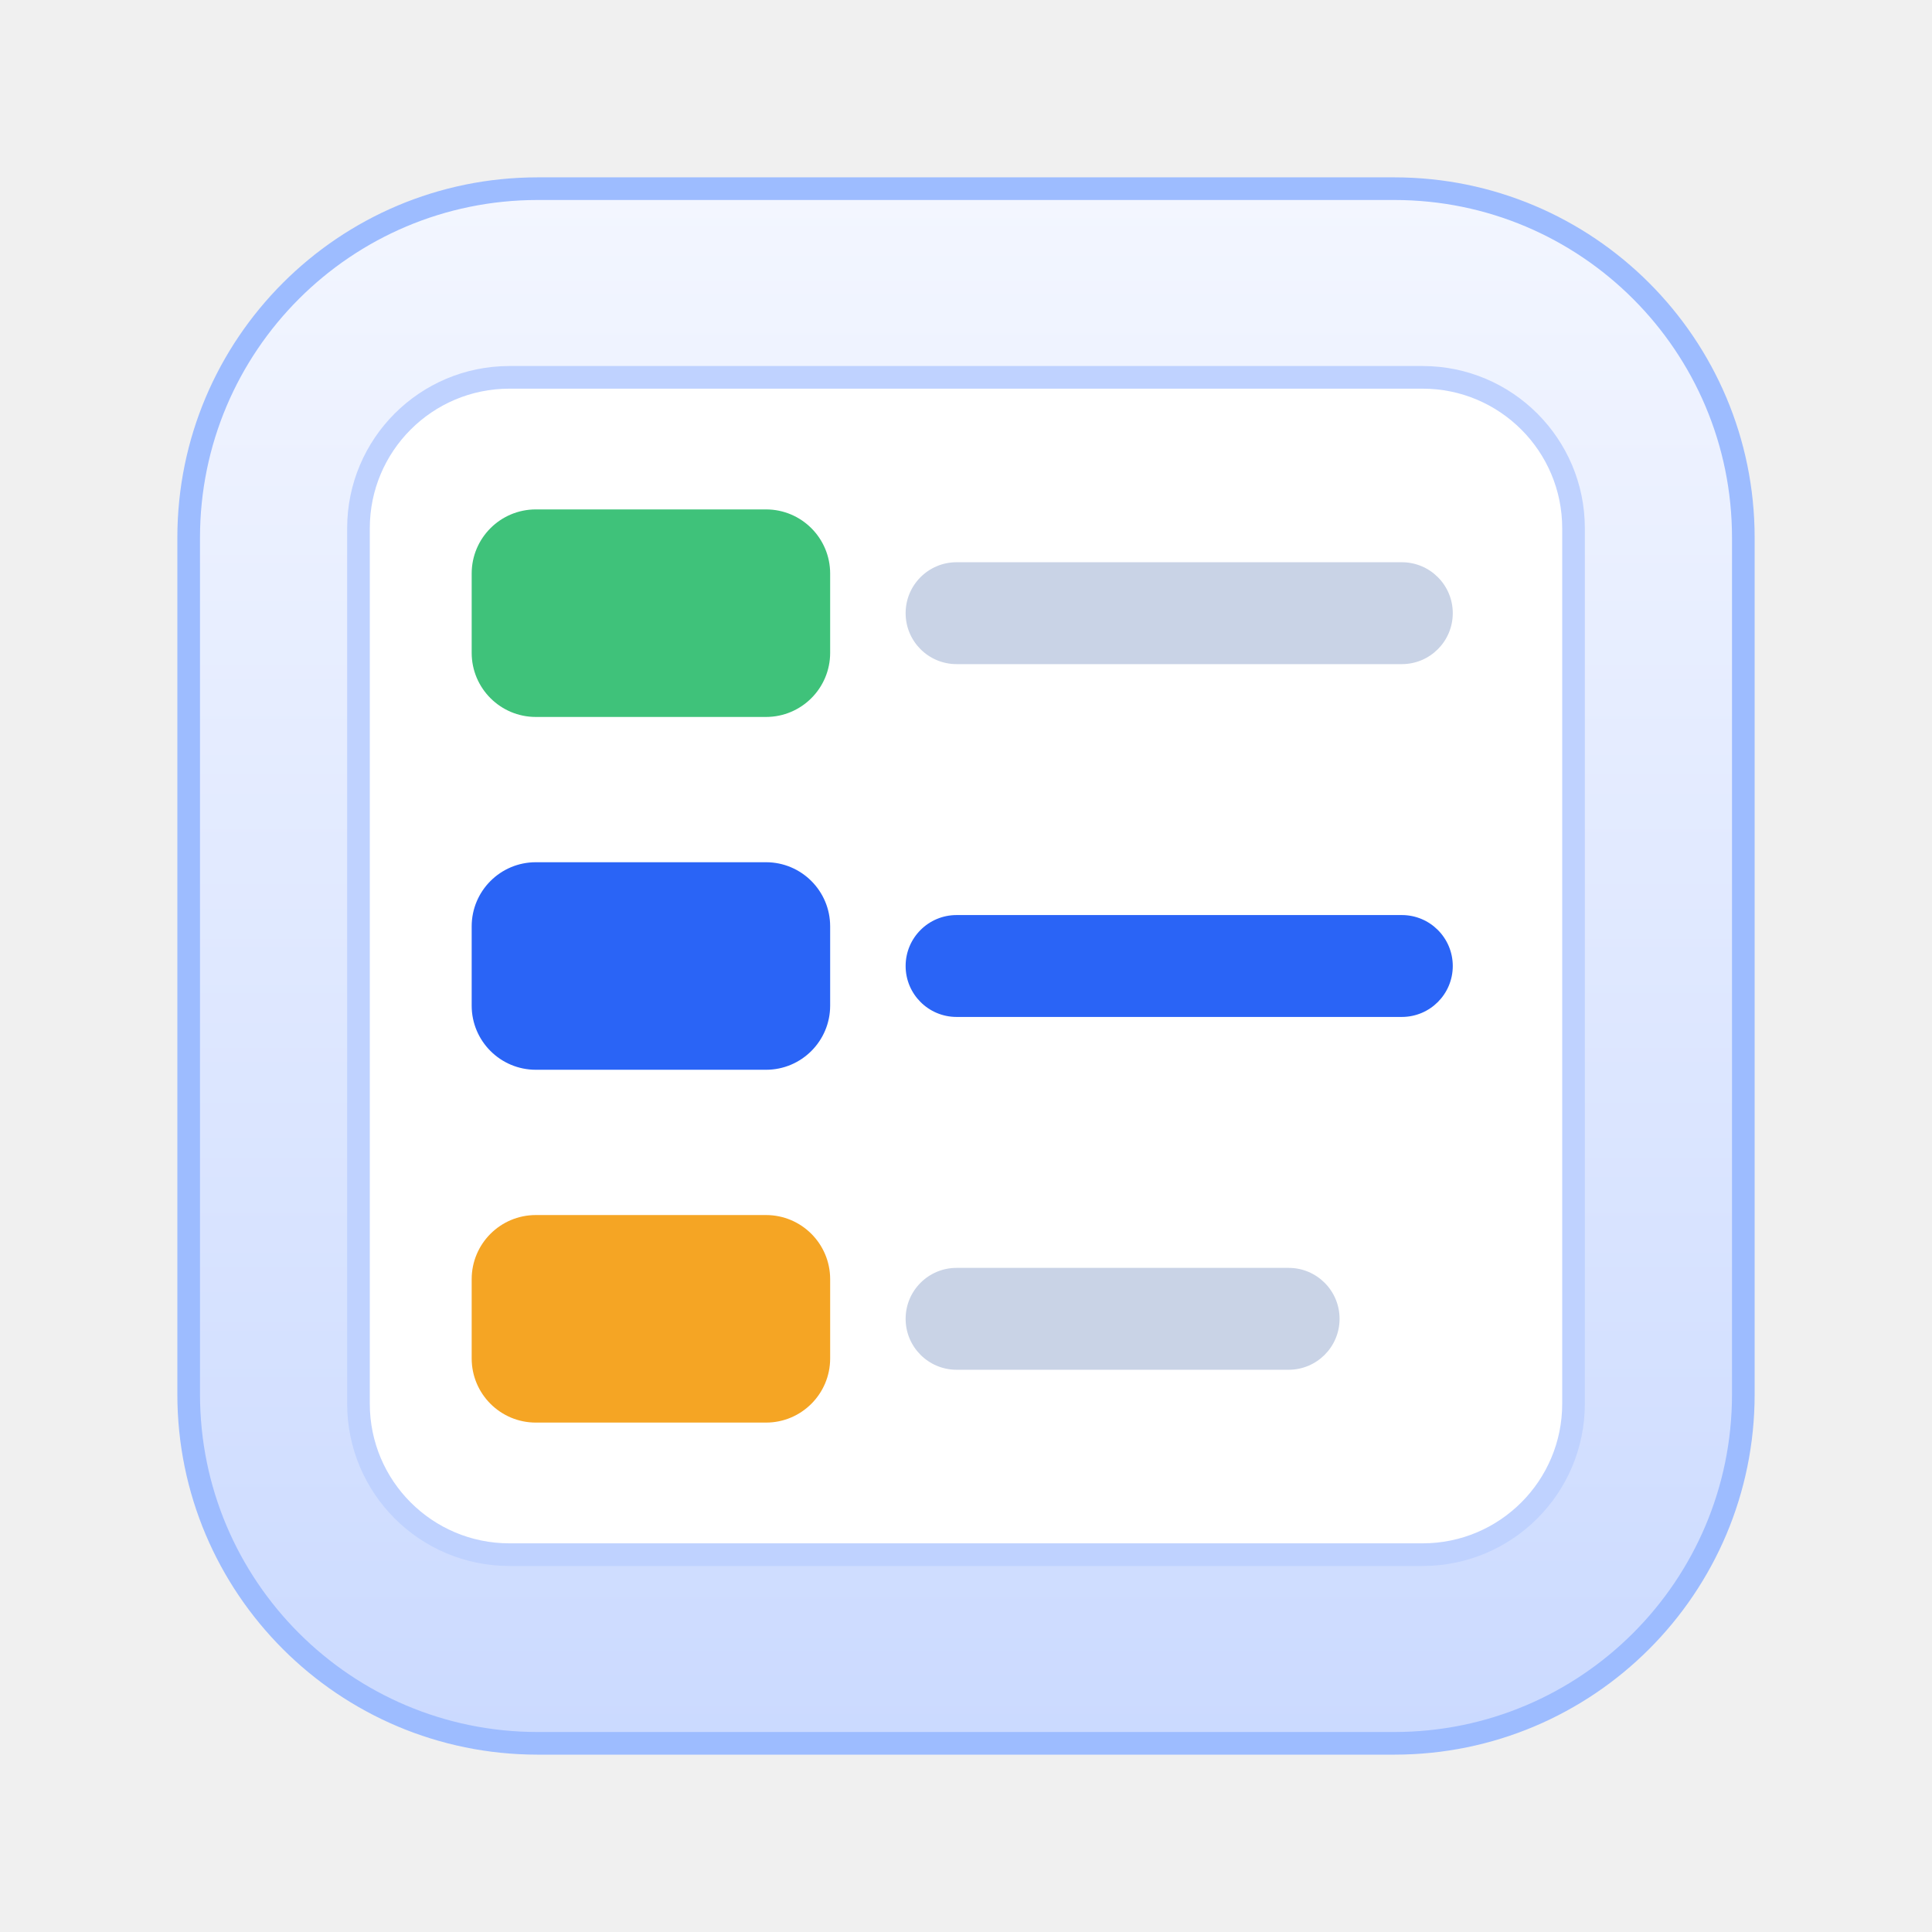
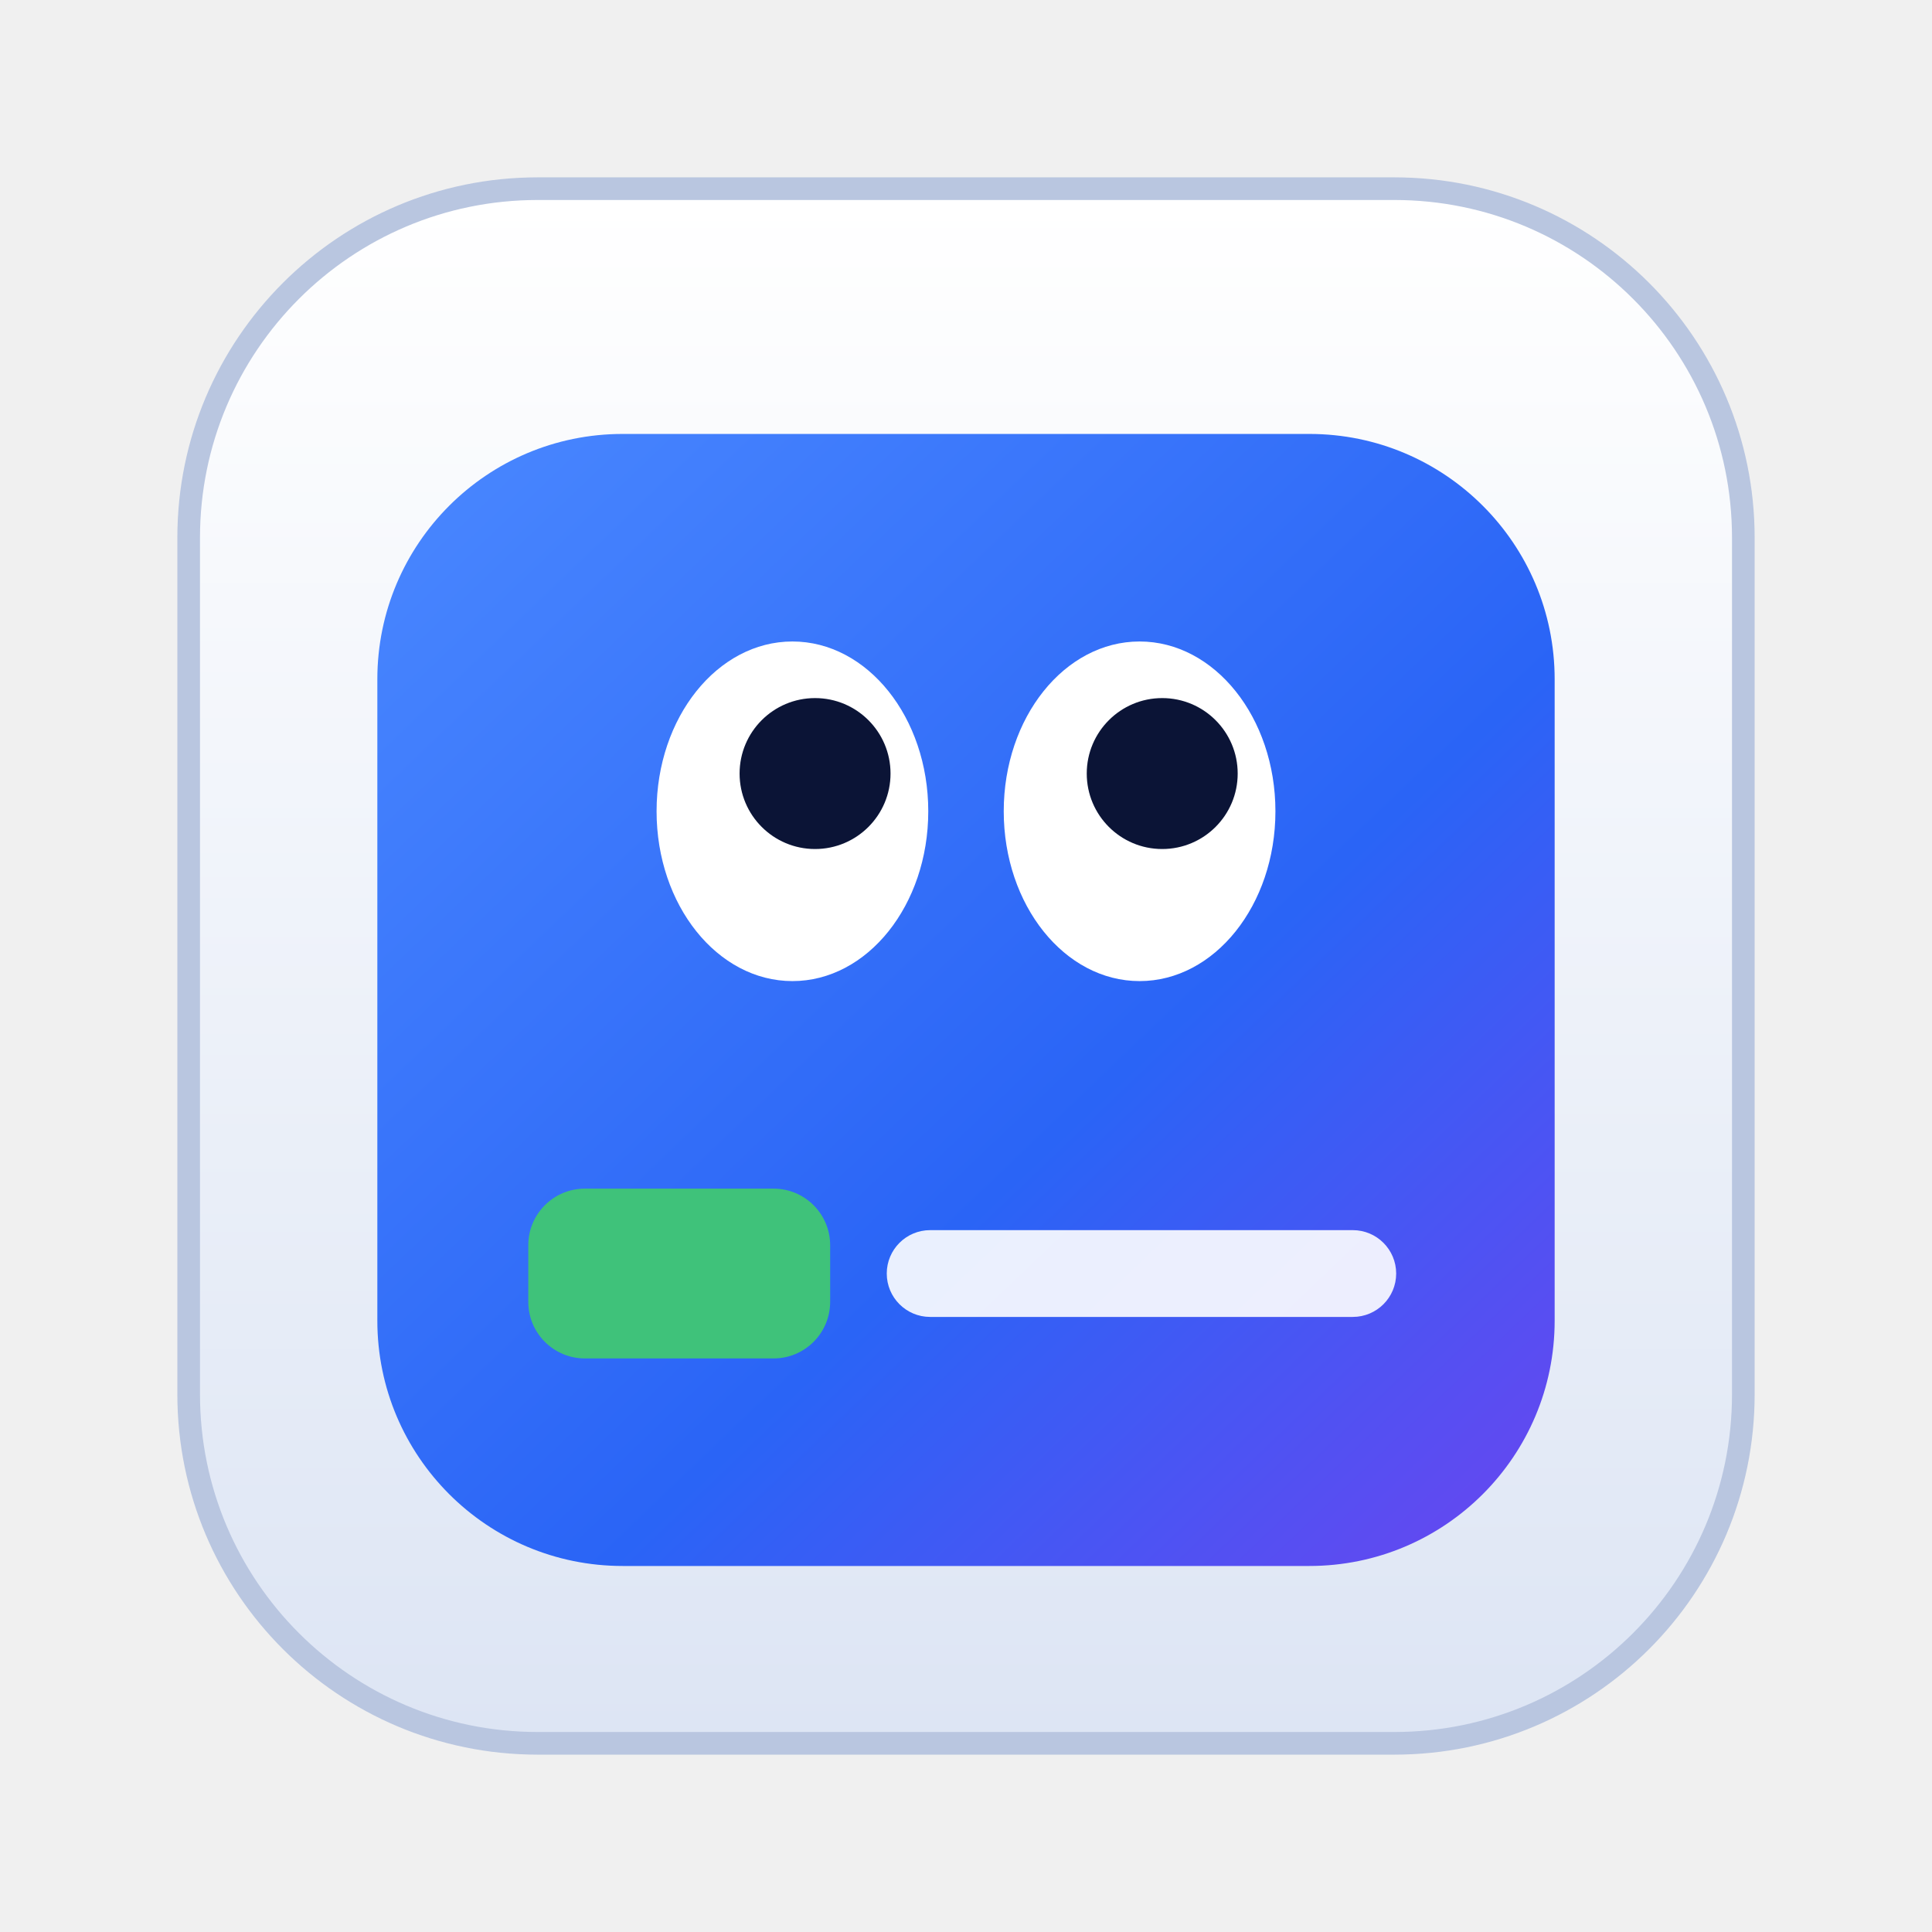
<svg xmlns="http://www.w3.org/2000/svg" viewBox="0 0 1024 1024" width="1024" height="1024">
  <defs>
    <linearGradient id="bg" x1="0" y1="0" x2="0" y2="1">
-       <stop offset="0" stop-color="#F3F6FF" />
-       <stop offset="1" stop-color="#CBDAFF" />
+       <stop offset="0" stop-color="#FFFFFF" />
+       <stop offset="1" stop-color="#DDE5F4" />
+     </linearGradient>
+     <linearGradient id="card" x1="0" y1="0" x2="1" y2="1">
+       <stop offset="0" stop-color="#4A88FF" />
+       <stop offset="0.6" stop-color="#2A64F6" />
+       <stop offset="1" stop-color="#6A45F0" />
    </linearGradient>
  </defs>
-   <rect x="100" y="100" width="824" height="824" rx="185" fill="url(#bg)" stroke="#9DBCFF" stroke-width="12" />
-   <rect x="190" y="200" width="644" height="624" rx="80" fill="#FFFFFF" stroke="#BFD2FF" stroke-width="12" />
-   <rect x="250" y="270" width="190" height="110" rx="34" fill="#3FC27A" />
-   <rect x="480" y="298" width="290" height="54" rx="27" fill="#C9D3E6" />
-   <rect x="250" y="457" width="190" height="110" rx="34" fill="#2A64F6" />
-   <rect x="480" y="485" width="290" height="54" rx="27" fill="#2A64F6" />
-   <rect x="250" y="644" width="190" height="110" rx="34" fill="#F5A524" />
-   <rect x="480" y="672" width="230" height="54" rx="27" fill="#C9D3E6" />
+   <rect x="100" y="100" width="824" height="824" rx="185" fill="url(#bg)" stroke="#B9C6E0" stroke-width="12" />
+   <rect x="200" y="230" width="624" height="600" rx="130" fill="url(#card)" />
+   <ellipse cx="420" cy="430" rx="72" ry="90" fill="#FFFFFF" />
+   <ellipse cx="604" cy="430" rx="72" ry="90" fill="#FFFFFF" />
+   <circle cx="432" cy="410" r="40" fill="#0B1436" />
+   <circle cx="616" cy="410" r="40" fill="#0B1436" />
+   <rect x="280" y="630" width="160" height="90" rx="30" fill="#3FC27A" />
+   <rect x="470" y="652" width="270" height="46" rx="23" fill="#FFFFFF" opacity="0.9" />
</svg>
